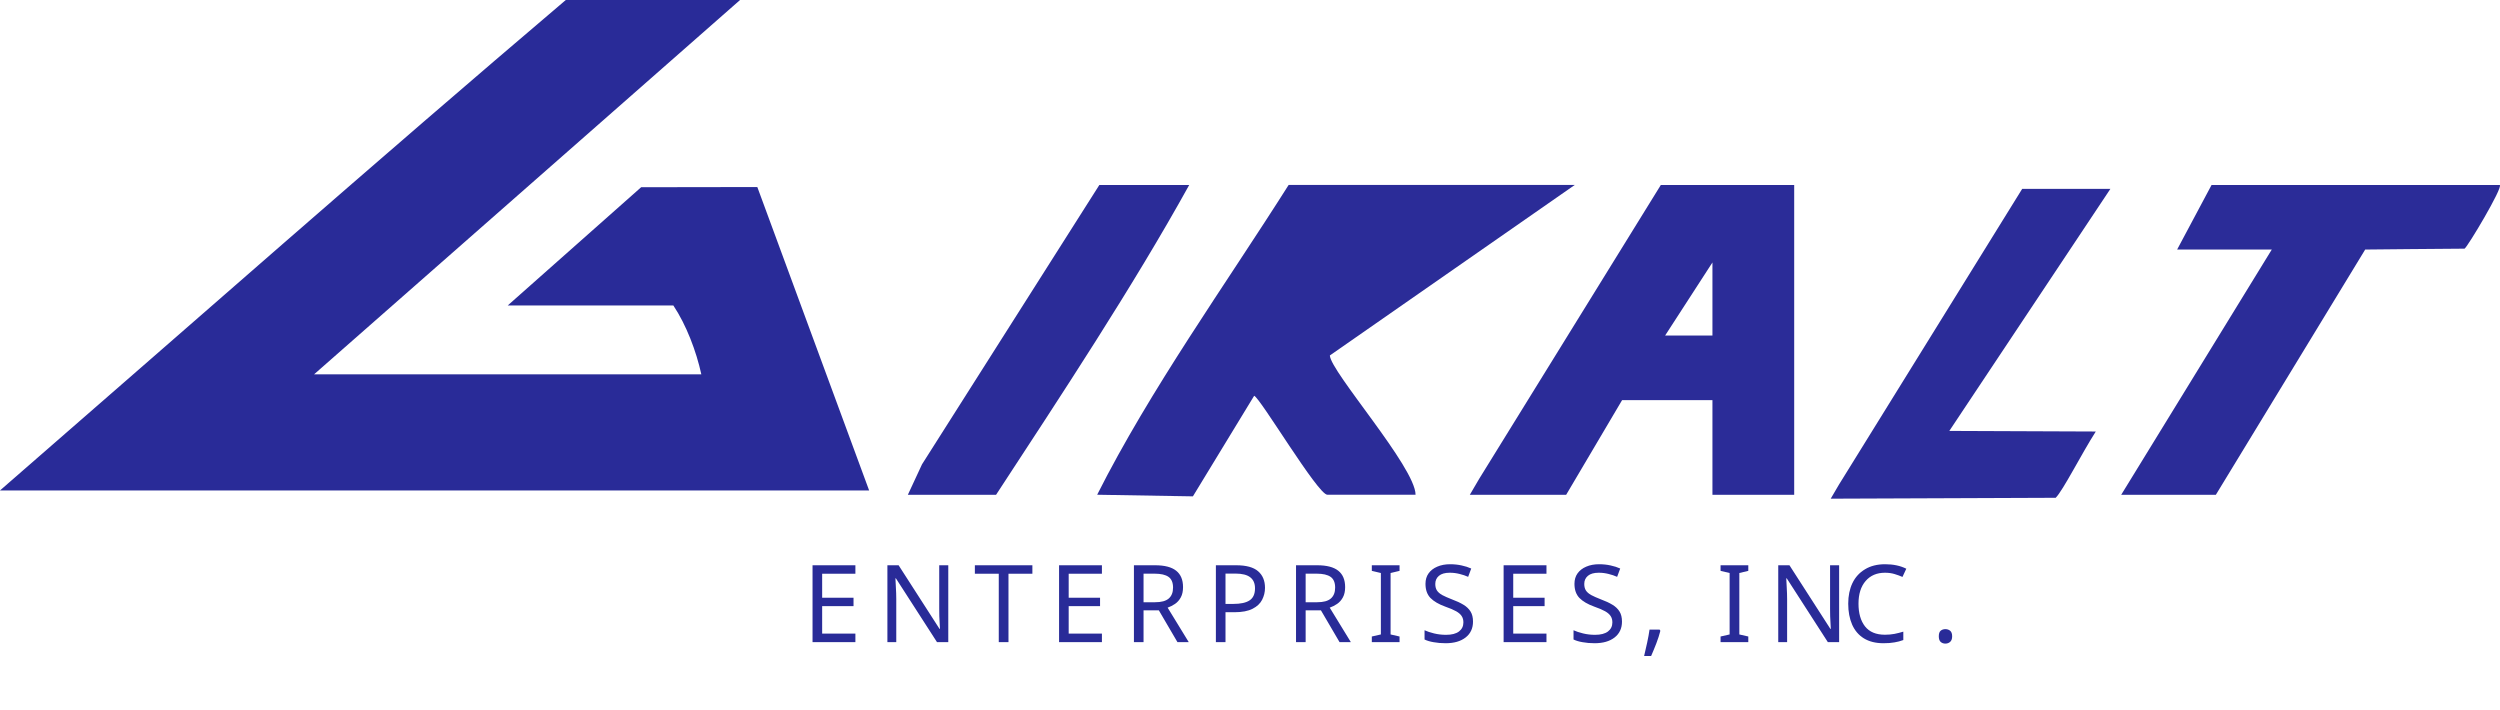
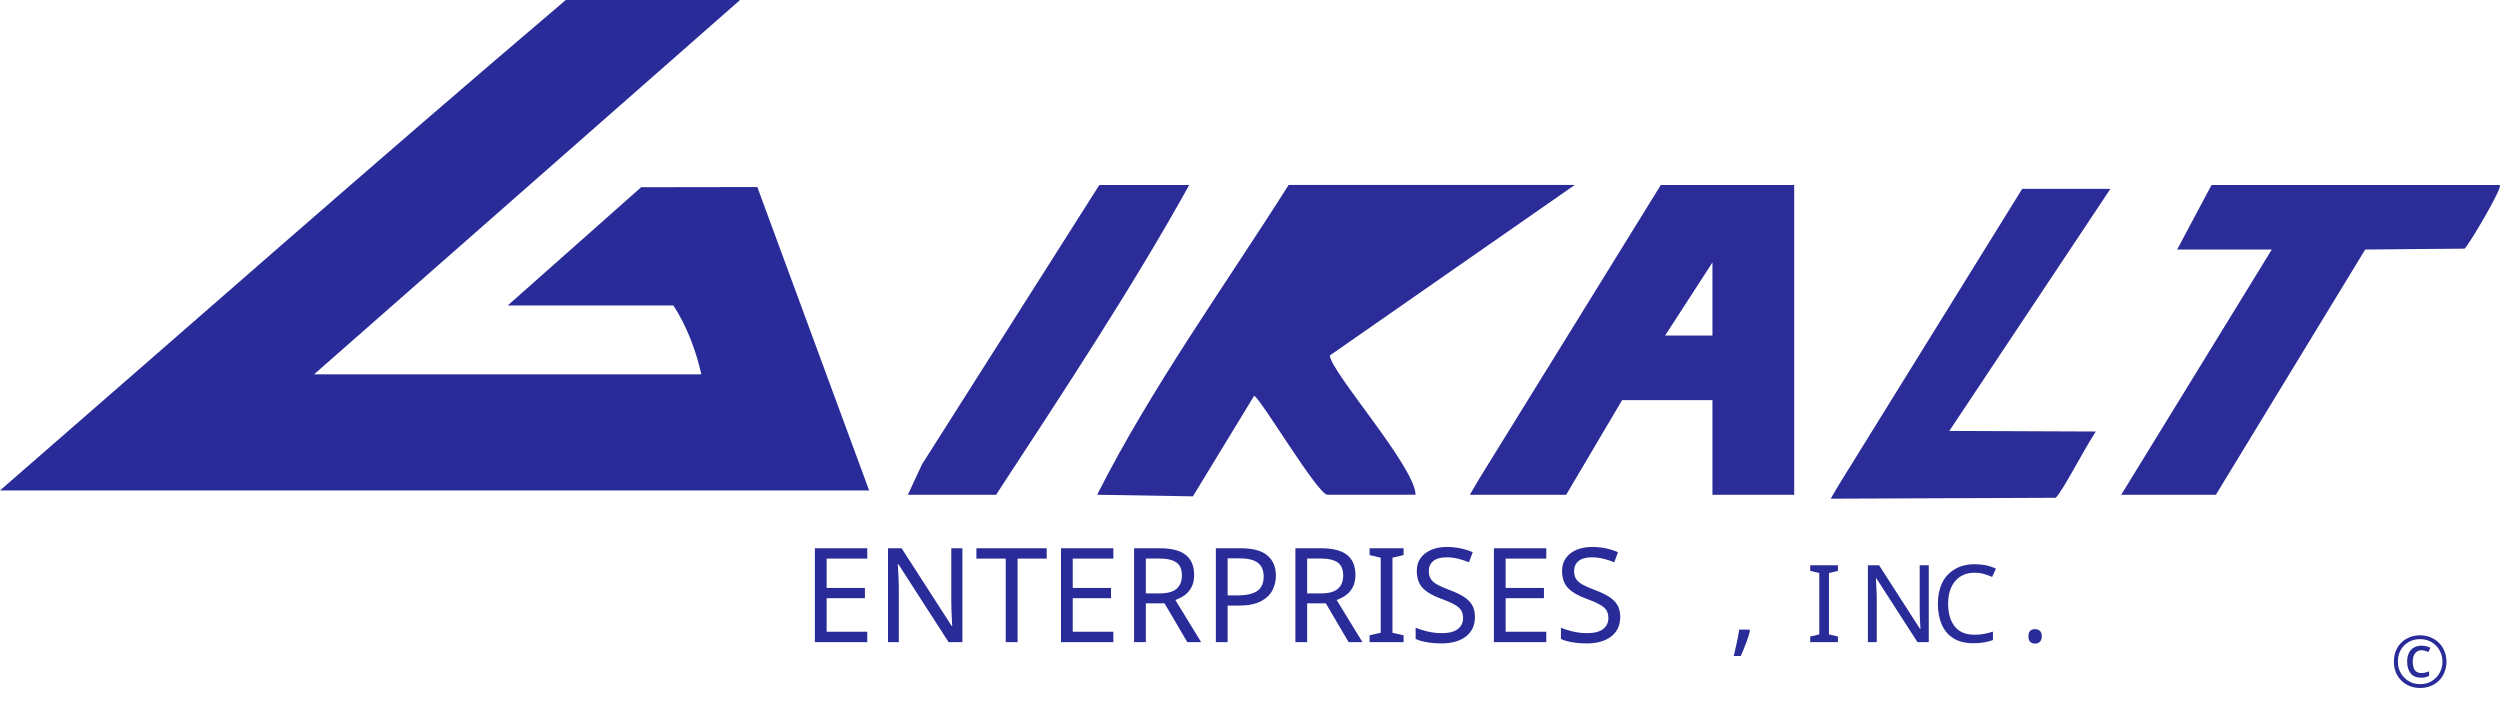
<svg xmlns="http://www.w3.org/2000/svg" id="Layer_2" data-name="Layer 2" viewBox="0 0 418.35 118.79">
  <defs>
    <style>
      .cls-1 {
        fill: #2b2c98;
      }

      .cls-3 {
        letter-spacing: .13em;
      }

      .cls-4 {
        letter-spacing: .14em;
      }

      .cls-5 {
        letter-spacing: .14em;
      }

      .cls-6, .cls-7 {
        fill: #292b98;
      }

      .cls-7 {
        font-family: SFPro-Medium, 'SF Pro';
        font-size: 18px;
        font-variation-settings: 'wdth' 100, 'opsz' 28, 'wght' 510;
        font-weight: 500;
      }

+       .cls-8 {
+         font-family: SFPro-Medium, 'SF Pro';
+         font-size: 22px;
+         font-variation-settings: 'wdth' 100, 'opsz' 28, 'wght' 510;
+         font-weight: 500;
+         fill: #292b98;
+       }
+ 
+       .cls-9-copyright {
+         font-family: SFPro-Medium, 'SF Pro';
+         font-size: 12px;
+         fill: #292b98;
+       }
+ 
      .cls-9 {
        letter-spacing: .09em;
      }

      .cls-10 {
        letter-spacing: .09em;
      }
    </style>
  </defs>
  <g id="Layer_1-2" data-name="Layer 1">
    <g>
      <path class="cls-6" d="M123.84,0L52.56,62.64h64.8c-.85-3.89-2.51-8.26-4.68-11.52h-27.72l22.33-19.79,19.44-.03,18.71,50.77H0C31.43,54.76,62.73,27.14,94.68,0h29.16Z" />
      <path class="cls-1" d="M199.62,83.06l-16.02-.27c8.91-17.68,21.38-35,32.04-51.84h47.88l-40.98,28.53c.07,2.67,14.33,18.72,14.34,23.31h-14.76c-1.59,0-11.26-16.26-12.25-16.56" />
      <path class="cls-1" d="M262.08,82.8h-16.12l1.57-2.68,30.39-49.16h22.32v51.84h-13.68v-15.84h-15.12M286.56,56.16v-12.24l-7.92,12.23h7.92Z" />
      <path class="cls-1" d="M370.8,82.8h-15.84l25.2-41.04h-15.84l5.76-10.8h48.24c.52.46-5.38,10.34-5.9,10.65-2.19,0-16.63.15-16.63.15" />
      <path class="cls-1" d="M350.71,72.21c-2.37,3.69-5.47,9.85-6.71,11.09l-37.65.15,1.39-2.37,30.65-49.47h14.76l-26.95,40.5" />
      <path class="cls-1" d="M199,30.96c-9.41,17.01-21.53,35.34-32.32,51.84h-14.76l2.37-5.1,29.67-46.74h15.04Z" />
      <text class="cls-7" transform="translate(134.22 107.45)">
-         <tspan class="cls-5" x="0" y="0">ENTERPRISES</tspan>
-         <tspan class="cls-9" x="140.17" y="0">,</tspan>
-         <tspan class="cls-4" x="145.78" y="0" xml:space="preserve"> IN</tspan>
-         <tspan class="cls-3" x="173.97" y="0">C</tspan>
-         <tspan class="cls-10" x="188.92" y="0">.</tspan>
+         <tspan class="cls-8" x="0" y="0">ENTERPRISES</tspan>
+         <tspan class="cls-9" x="155.17" y="0">,</tspan>
+         <tspan class="cls-4" x="160.78" y="0" xml:space="preserve"> IN</tspan>
+         <tspan class="cls-3" x="188.97" y="0">C</tspan>
+         <tspan class="cls-10" x="203.92" y="0">.</tspan>
      </text>
+       <text class="cls-9-copyright" x="400" y="115">©</text>
    </g>
  </g>
</svg>
